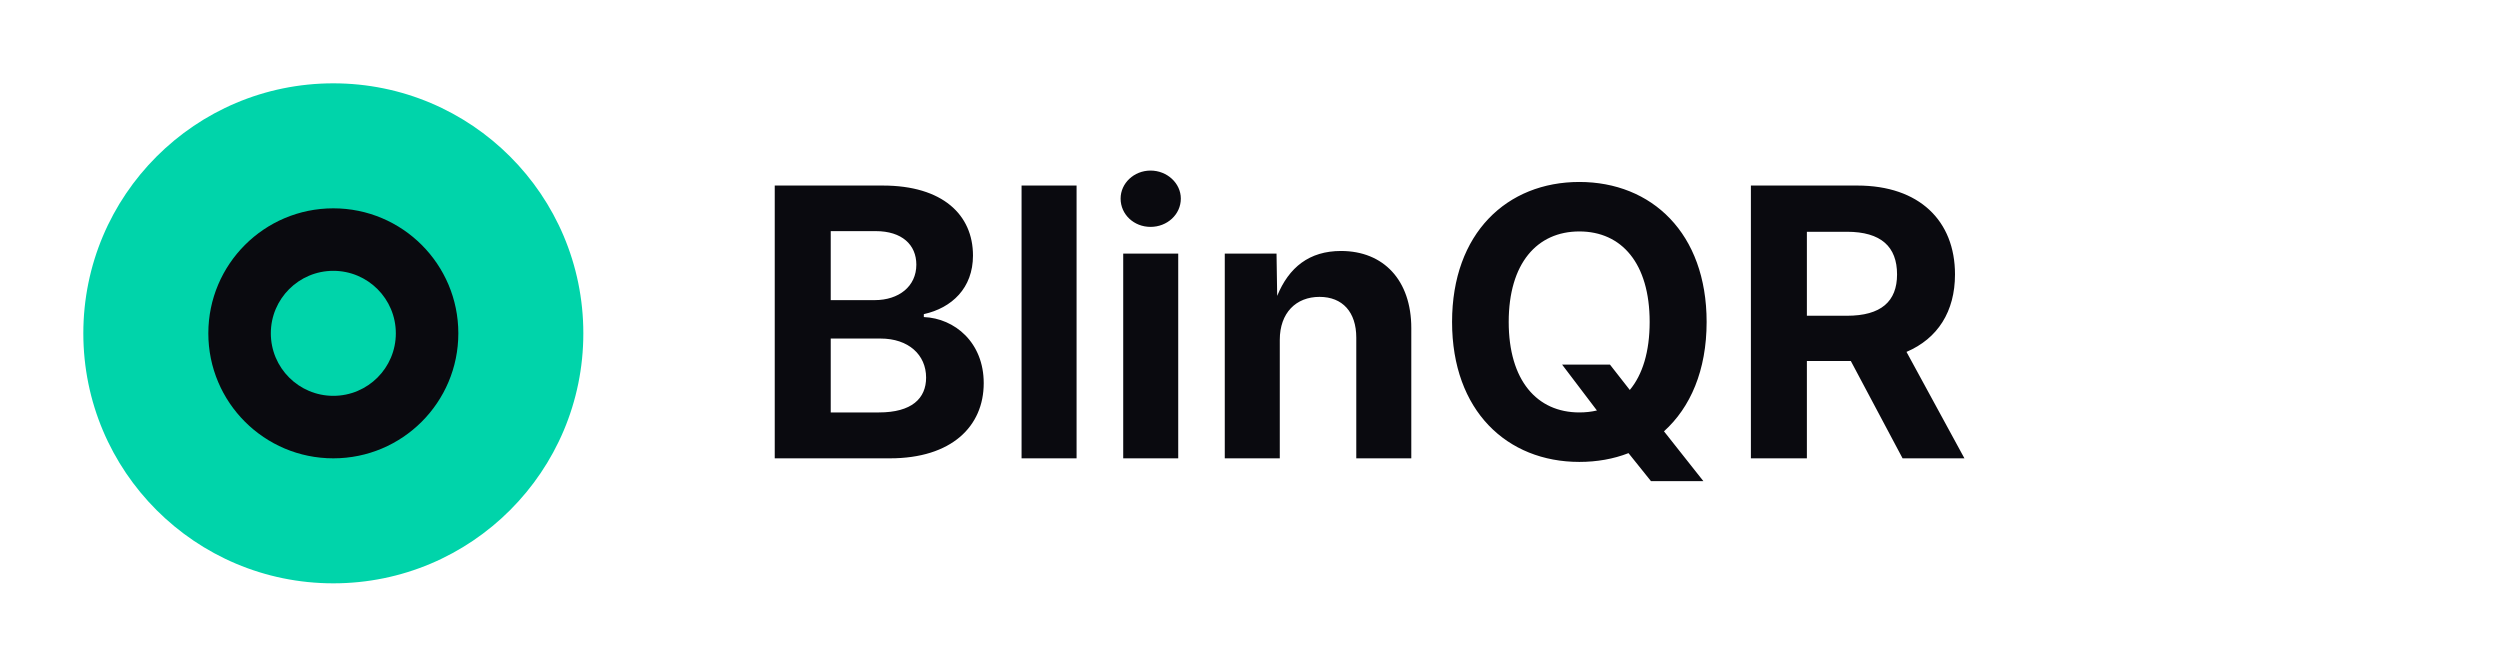
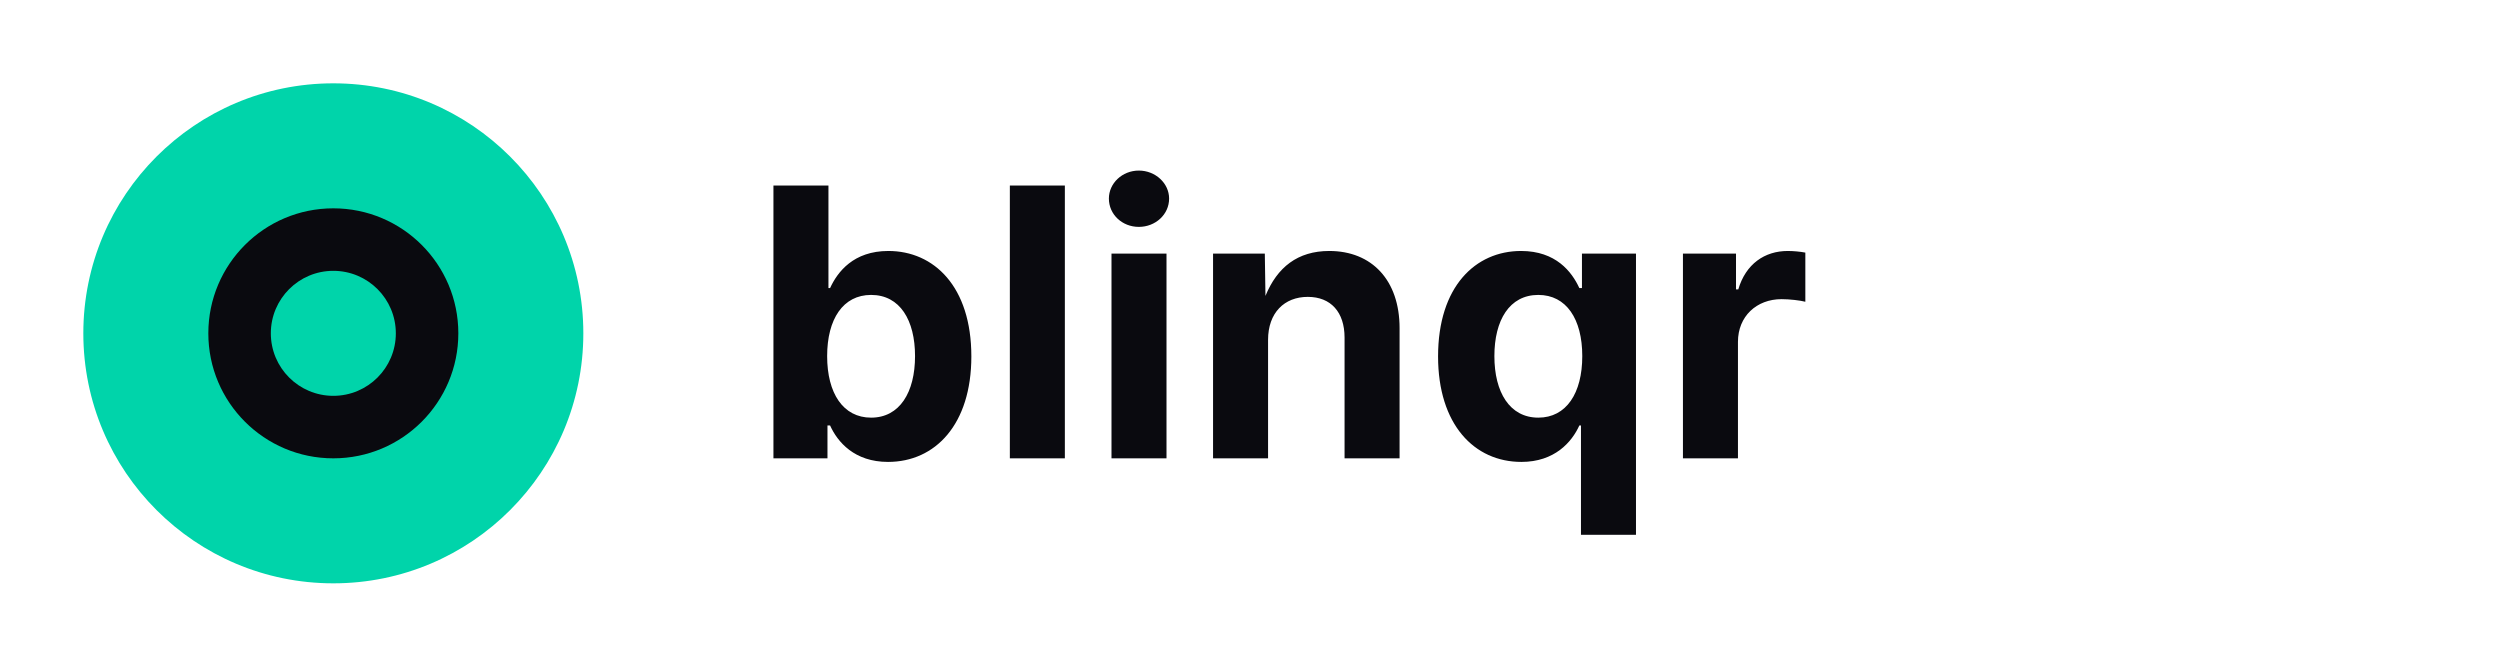
<svg xmlns="http://www.w3.org/2000/svg" width="120" height="32" viewBox="0 0 120 32" fill="none">
  <circle cx="16" cy="16" r="12" fill="#00d4aa" />
  <circle cx="16" cy="16" r="6" fill="#0a0a0f" />
  <circle cx="16" cy="16" r="3" fill="#00d4aa" />
-   <text x="36" y="22" font-family="system-ui, -apple-system, sans-serif" font-size="18" font-weight="700" fill="#0a0a0f">BlinQR</text>
+   <text x="36" y="22" font-family="system-ui, -apple-system, sans-serif" font-size="18" font-weight="700" fill="#0a0a0f">blinqr</text>
</svg>
